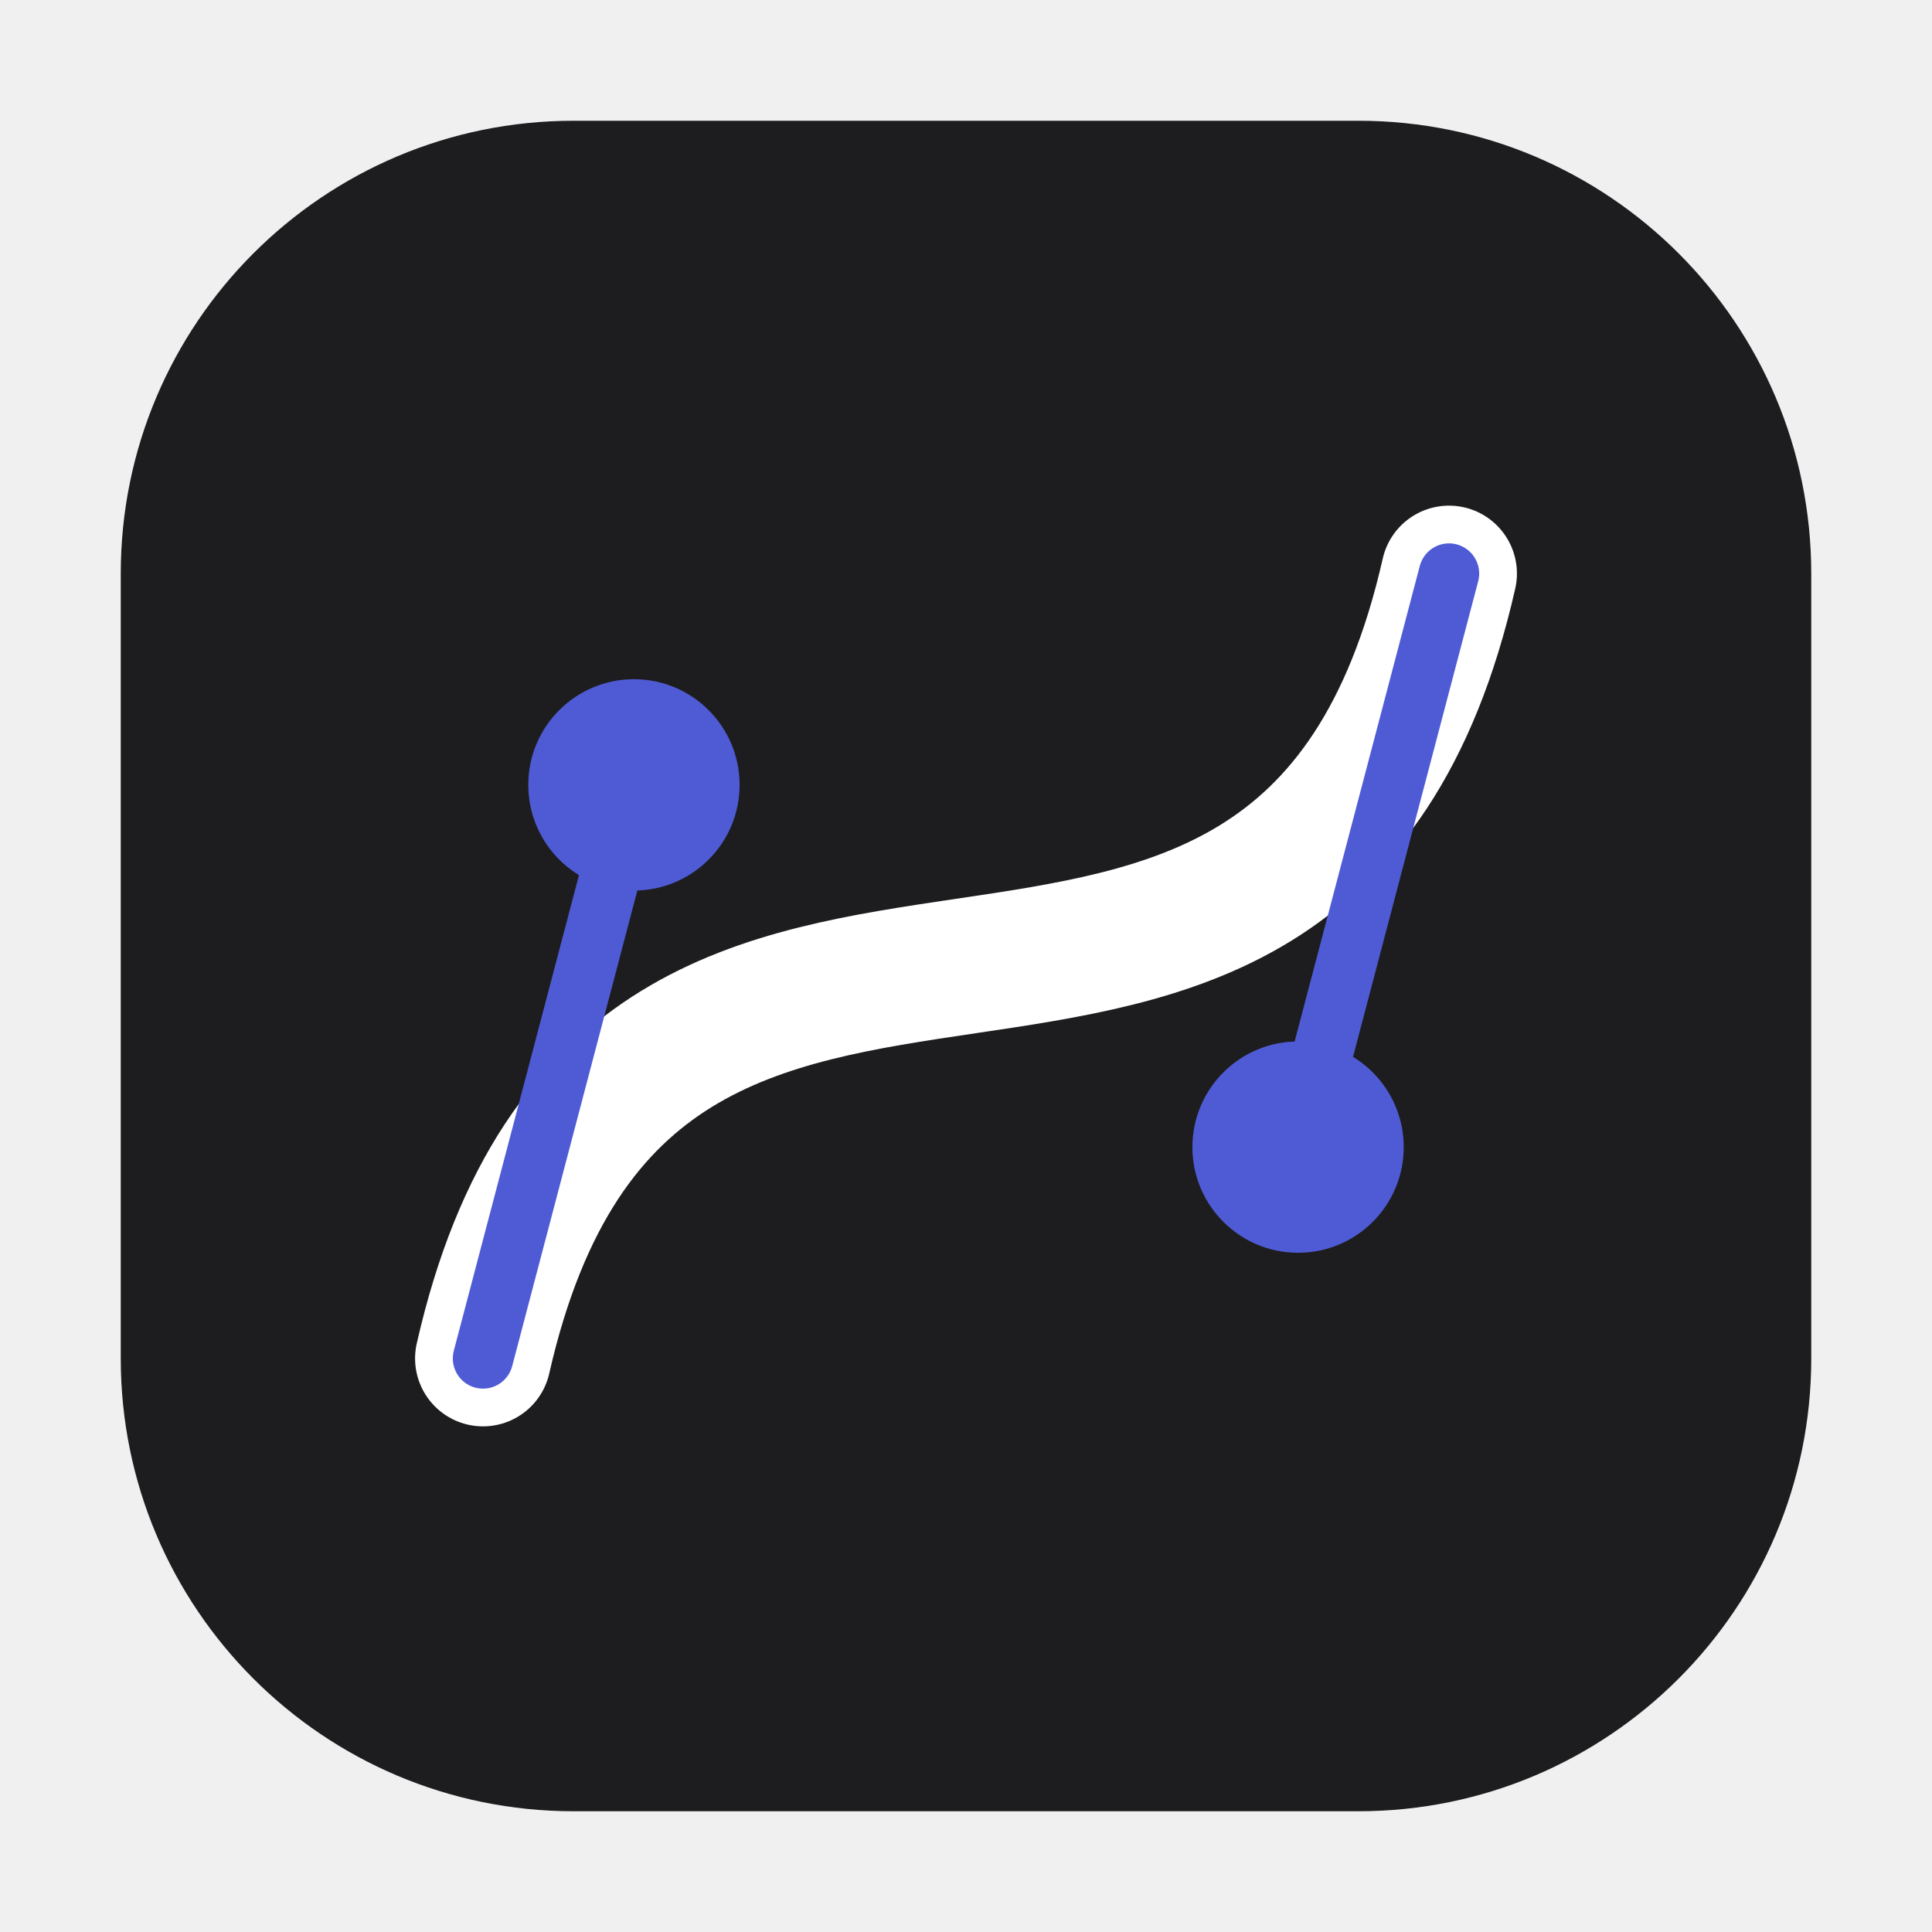
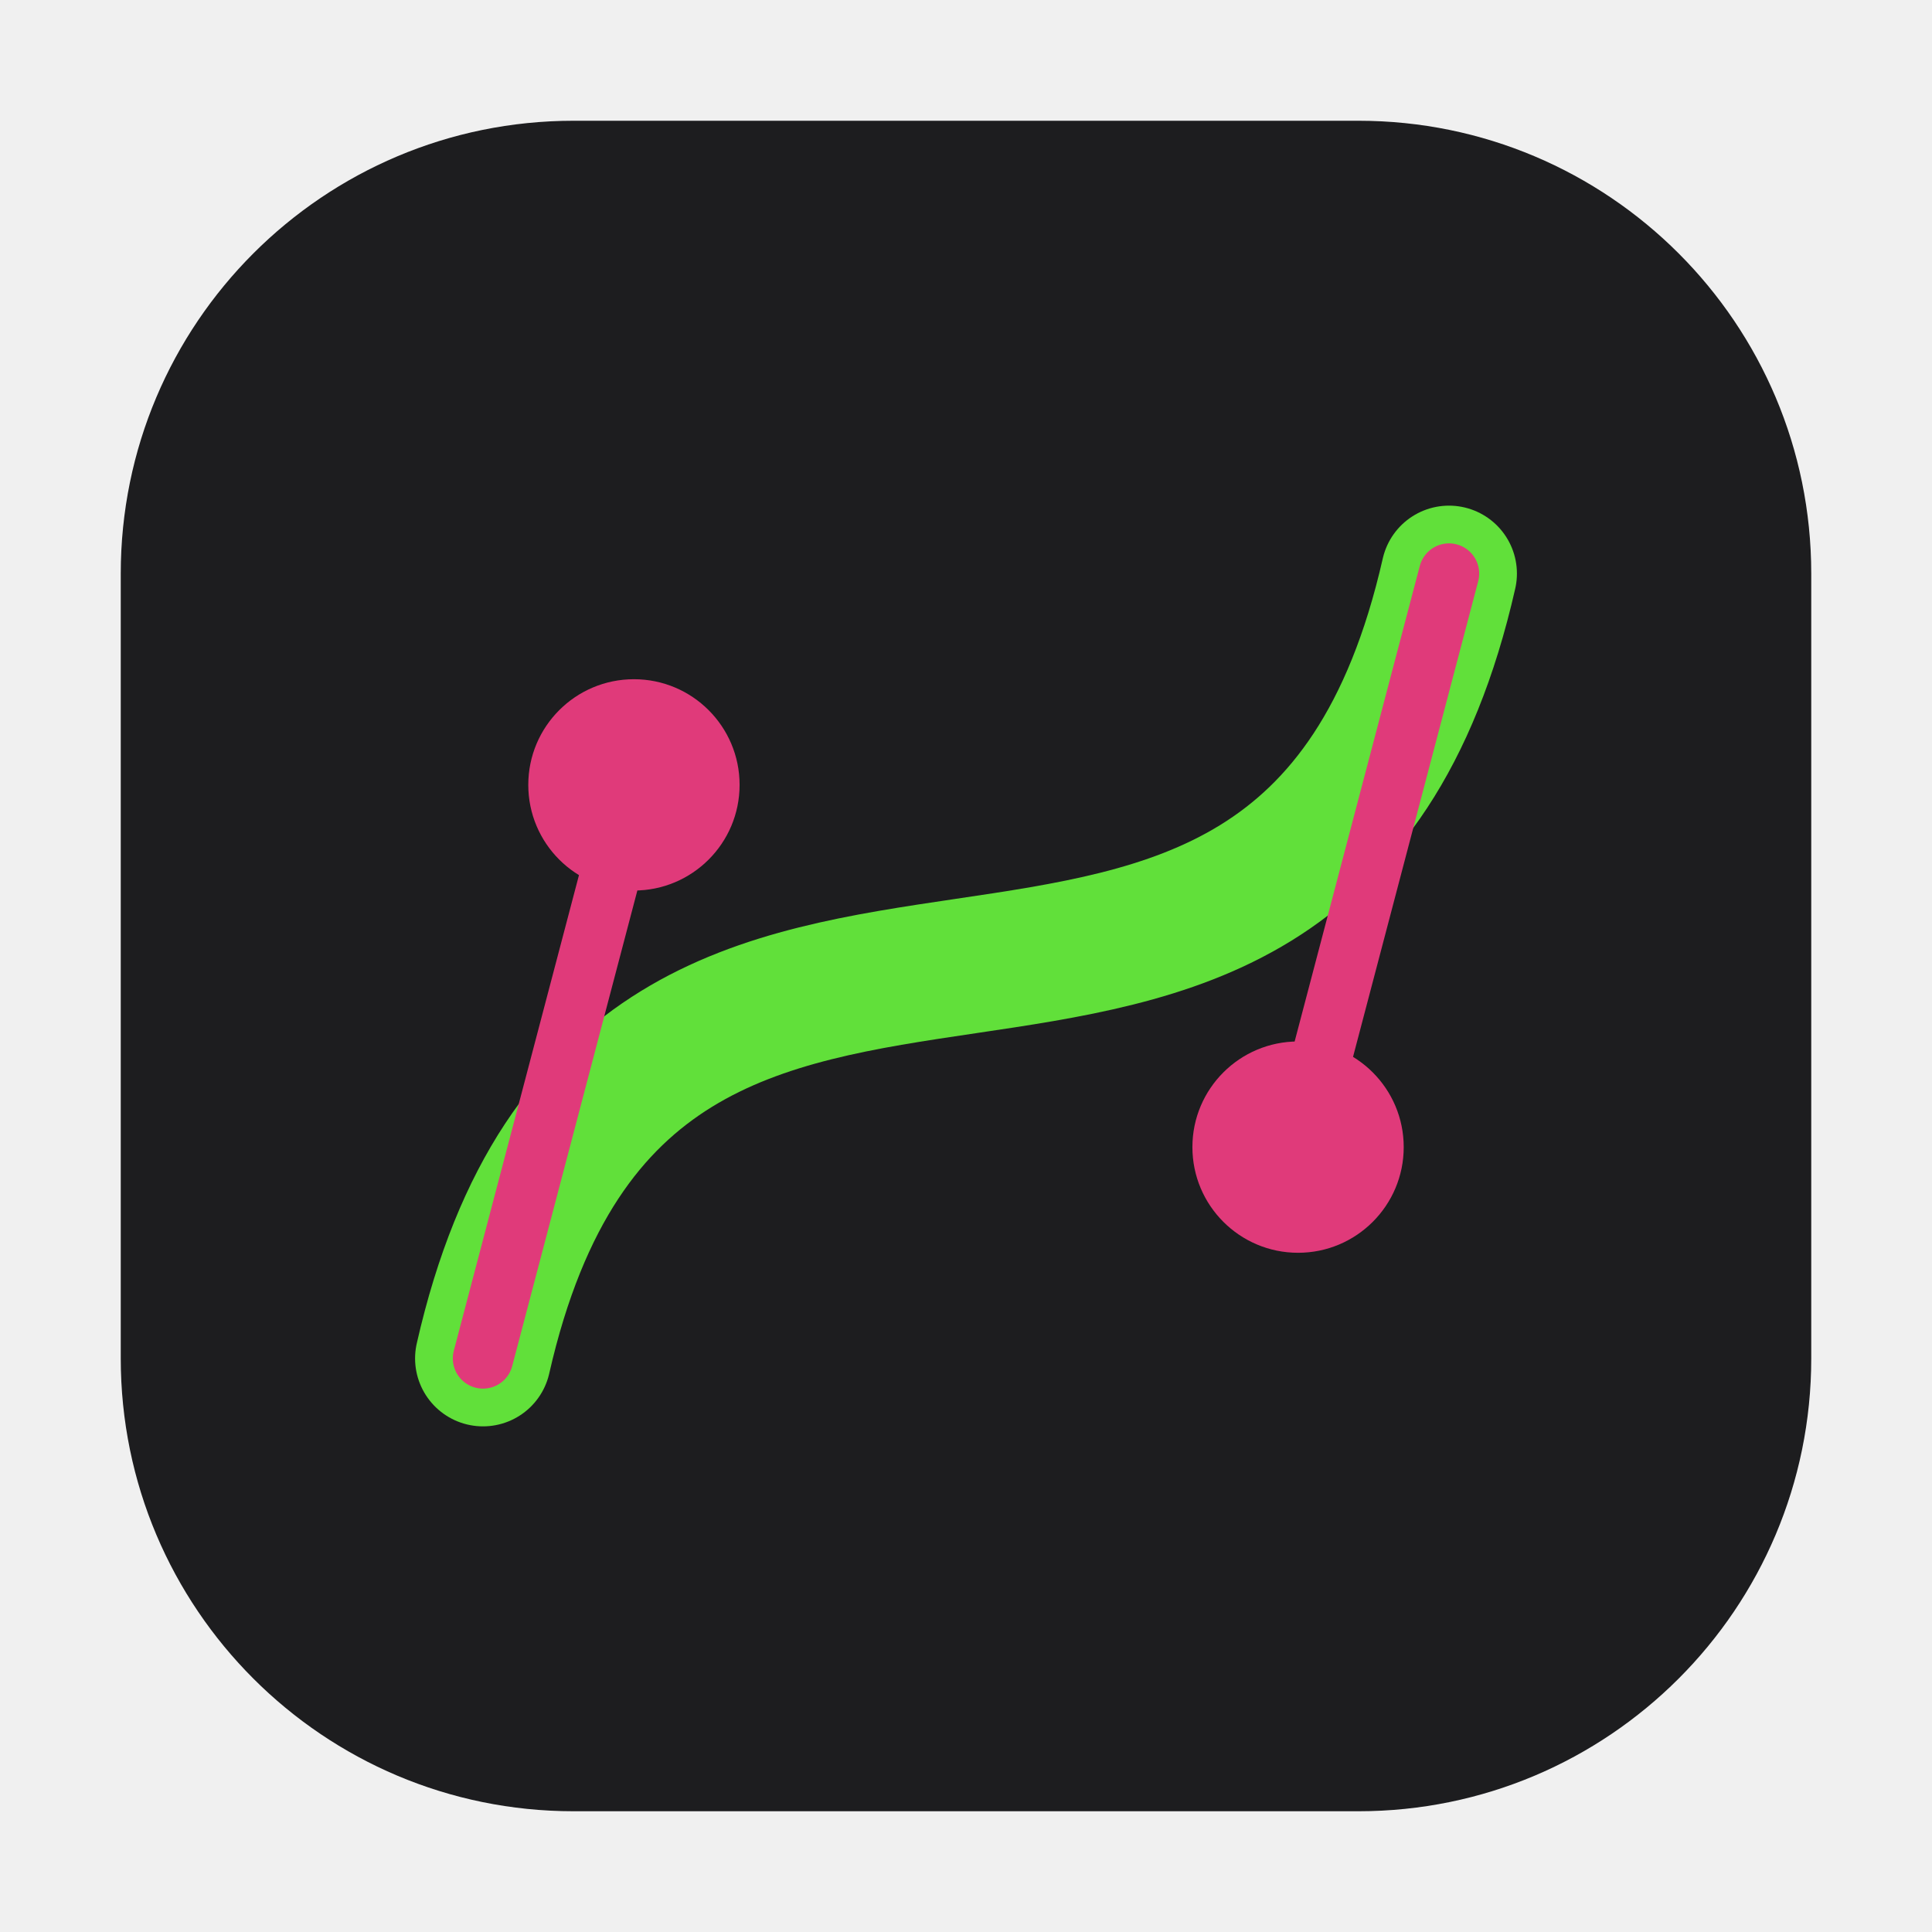
<svg xmlns="http://www.w3.org/2000/svg" viewBox="0 0 256 256">
  <rect x="16" y="16" width="224" height="224" rx="60" fill="#1D1D1F" />
-   <path d="M64 180C84 92 172 164 192 76" fill="none" stroke="#FFFFFF" stroke-width="18" stroke-linecap="round" />
-   <path d="M64 180L84 104M192 76L172 152" stroke="#4F5BD5" stroke-width="8" stroke-linecap="round" />
-   <circle cx="84" cy="104" r="14" fill="#4F5BD5" />
-   <circle cx="172" cy="152" r="14" fill="#4F5BD5" />
+   <path d="M64 180C84 92 172 164 192 76" fill="none" stroke="#61E03A" stroke-width="18" stroke-linecap="round" />
+   <path d="M64 180L84 104M192 76L172 152" stroke="#E03A7A" stroke-width="8" stroke-linecap="round" />
+   <circle cx="84" cy="104" r="14" fill="#E03A7A" />
+   <circle cx="172" cy="152" r="14" fill="#E03A7A" />
</svg>
